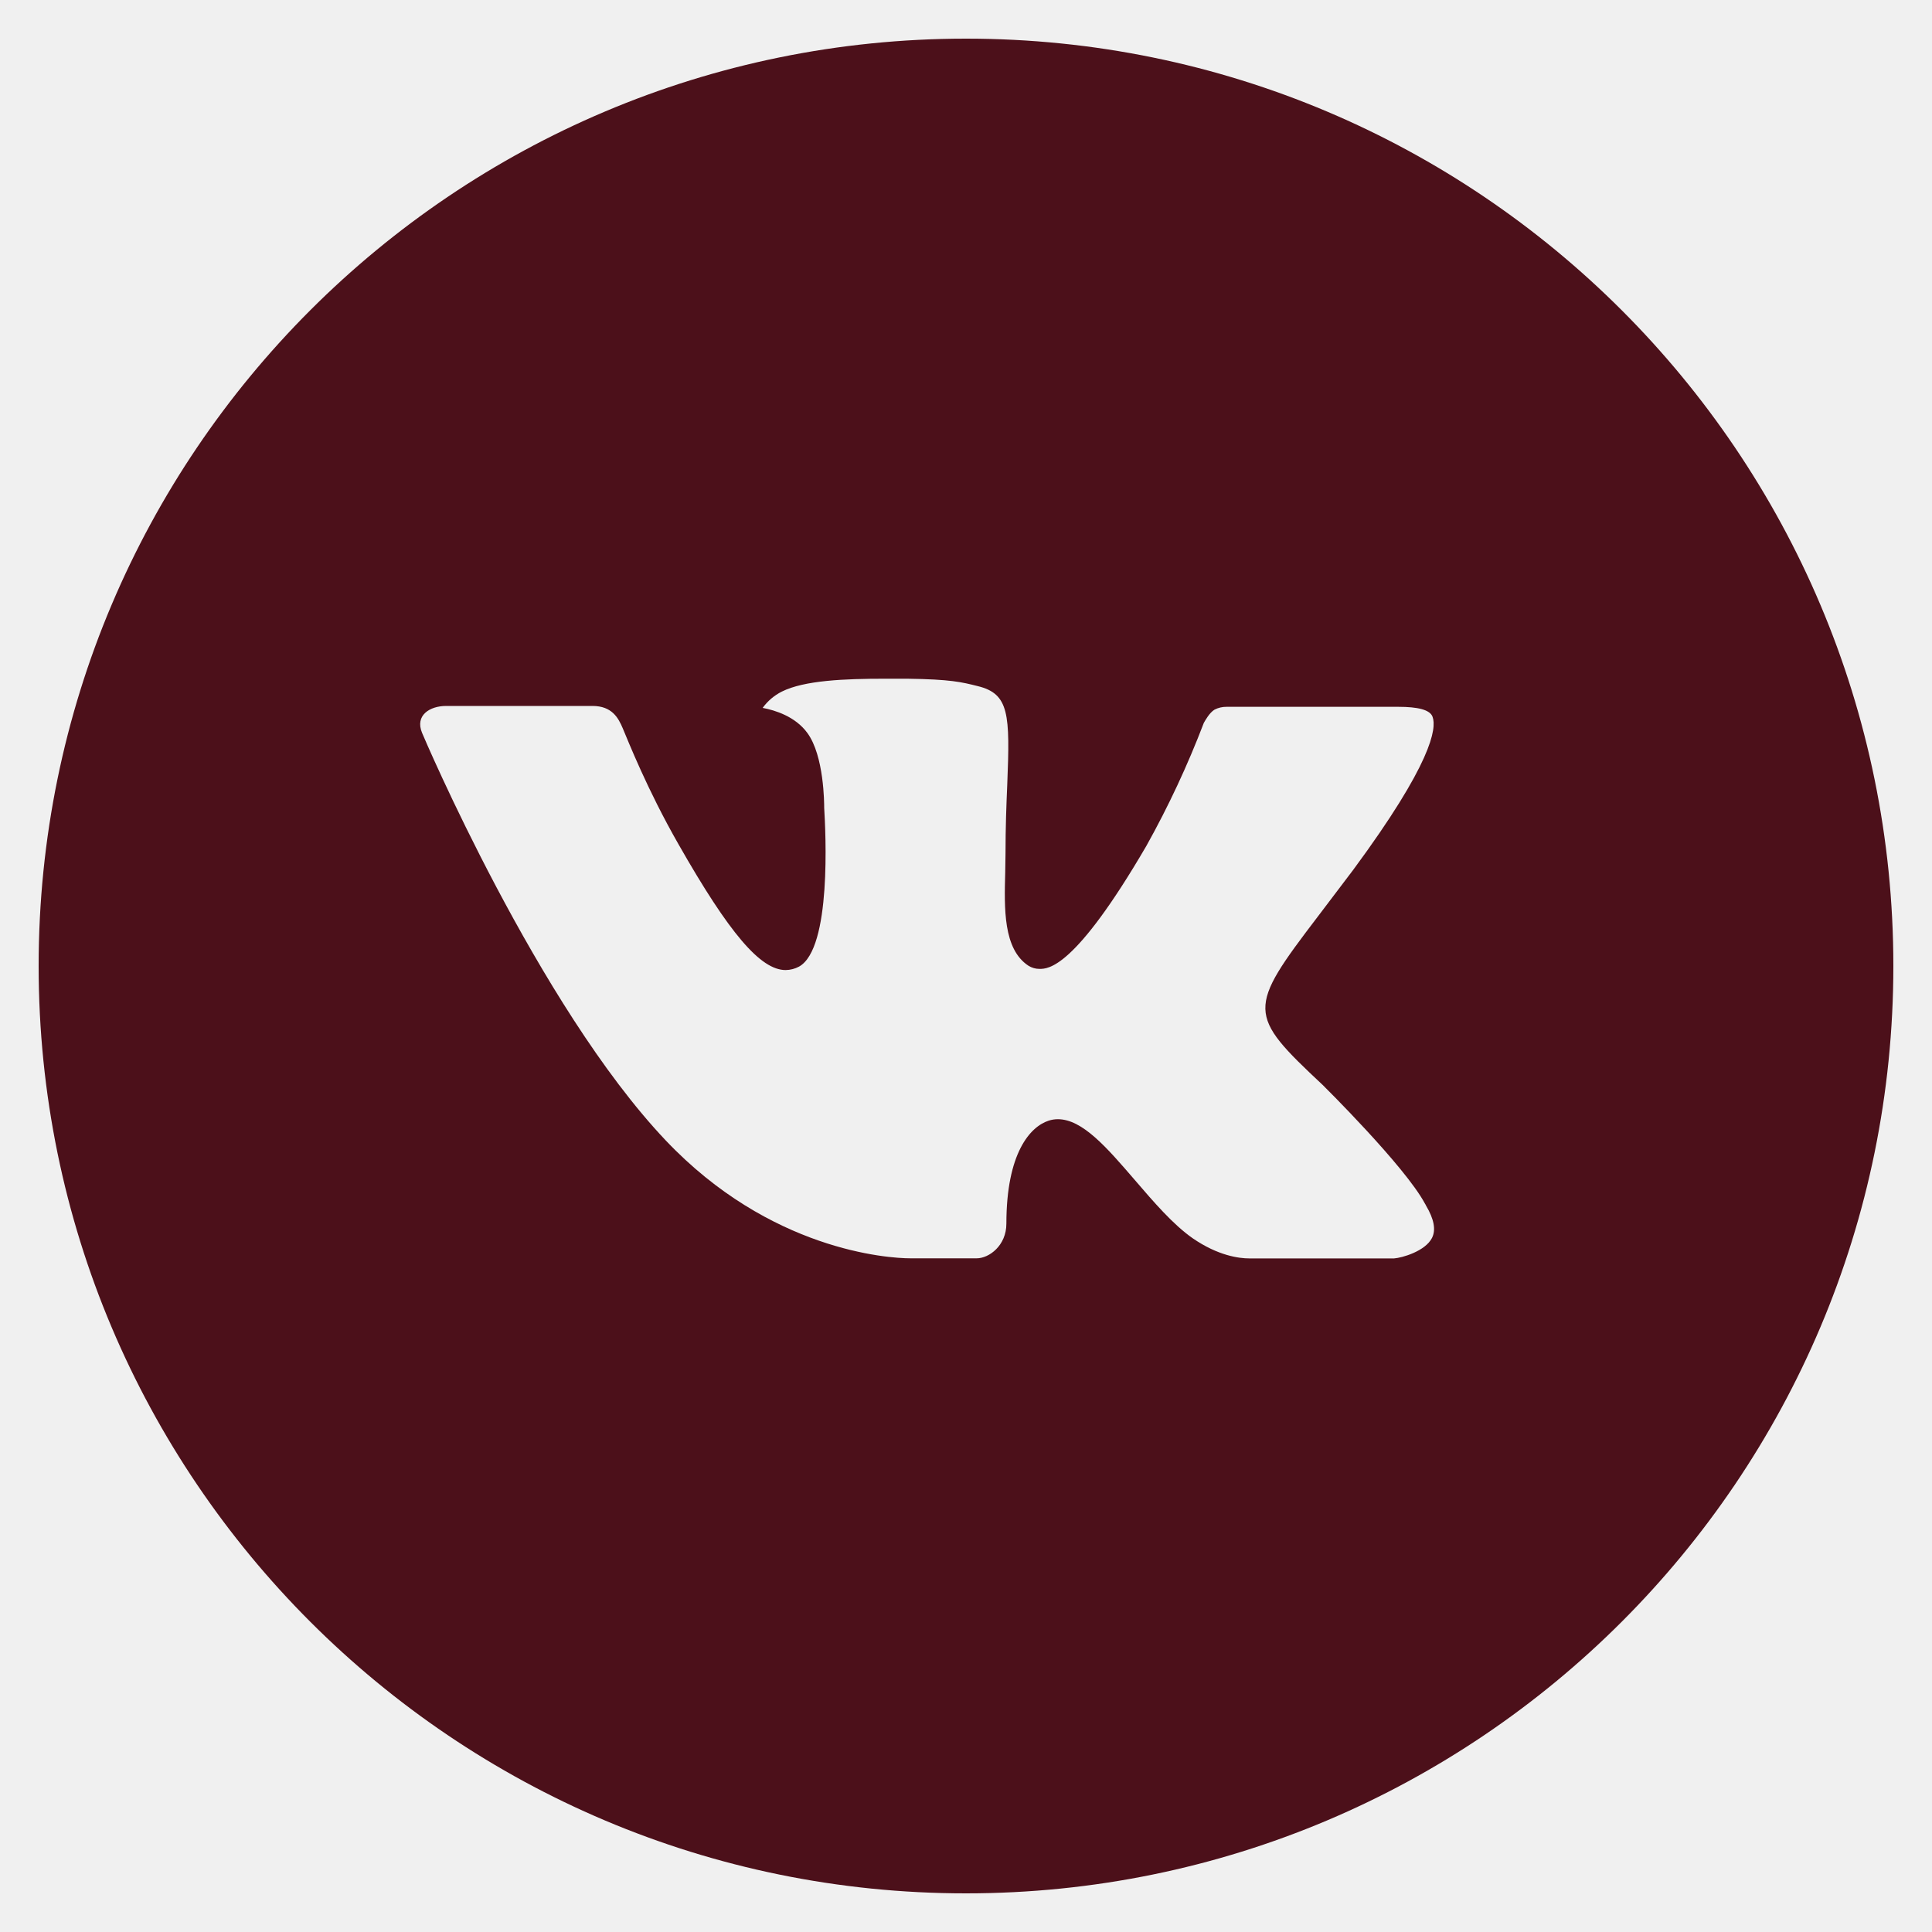
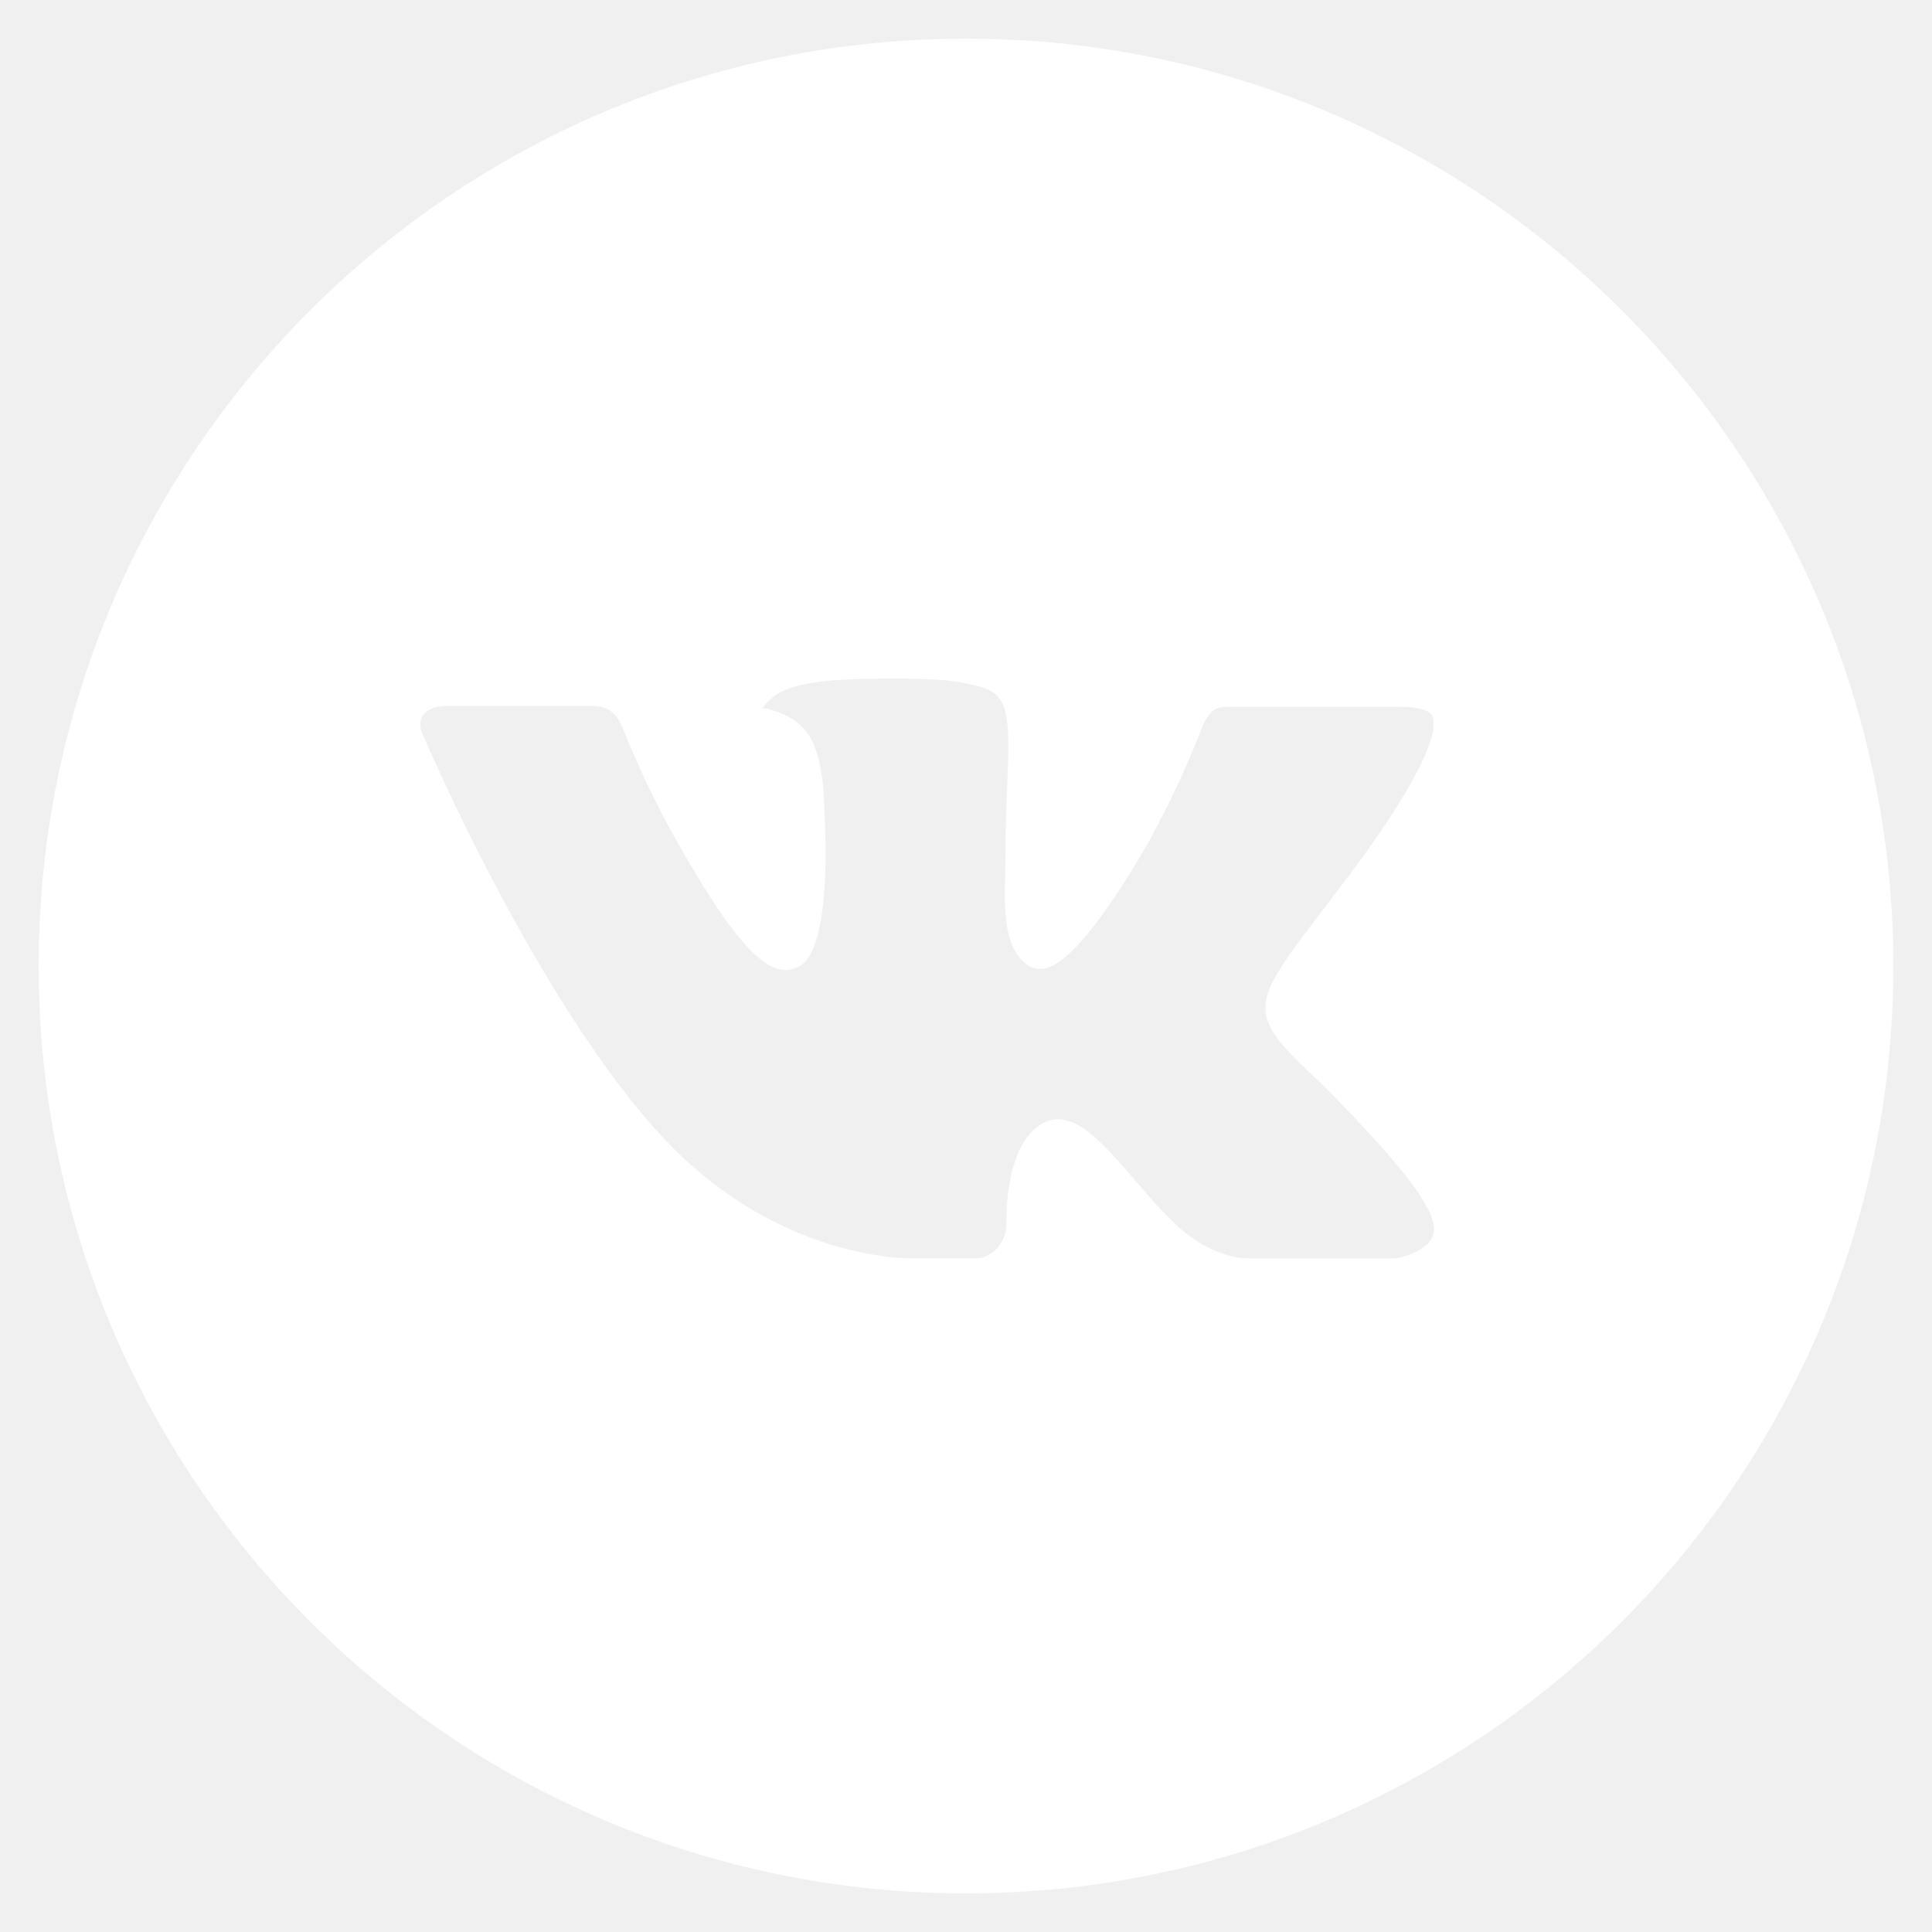
- <svg xmlns="http://www.w3.org/2000/svg" fill="#4c101a" width="800px" height="800px" viewBox="0 0 20 20">
+ <svg xmlns="http://www.w3.org/2000/svg" fill="#fff" width="800px" height="800px" viewBox="0 0 20 20">
  <path d="M10 .4C4.698.4.4 4.698.4 10s4.298 9.6 9.6 9.6 9.6-4.298 9.6-9.6S15.302.4 10 .4zm3.692 10.831s.849.838 1.058 1.227c.006.008.009.016.011.02.085.143.105.254.063.337-.07.138-.31.206-.392.212h-1.5c-.104 0-.322-.027-.586-.209-.203-.142-.403-.375-.598-.602-.291-.338-.543-.63-.797-.63a.305.305 0 0 0-.095.015c-.192.062-.438.336-.438 1.066 0 .228-.18.359-.307.359h-.687c-.234 0-1.453-.082-2.533-1.221-1.322-1.395-2.512-4.193-2.522-4.219-.075-.181.08-.278.249-.278h1.515c.202 0 .268.123.314.232.054.127.252.632.577 1.2.527.926.85 1.302 1.109 1.302a.3.3 0 0 0 .139-.036c.338-.188.275-1.393.26-1.643 0-.047-.001-.539-.174-.775-.124-.171-.335-.236-.463-.26a.55.55 0 0 1 .199-.169c.232-.116.65-.133 1.065-.133h.231c.45.006.566.035.729.076.33.079.337.292.308 1.021-.009.207-.018.441-.018.717 0 .06-.003.124-.003.192-.01.371-.022.792.24.965a.216.216 0 0 0 .114.033c.091 0 .365 0 1.107-1.273a9.718 9.718 0 0 0 .595-1.274c.015-.026.059-.106.111-.137a.266.266 0 0 1 .124-.029h1.781c.194 0 .327.029.352.104.044.119-.008.482-.821 1.583l-.363.479c-.737.966-.737 1.015.046 1.748z" />
</svg>
